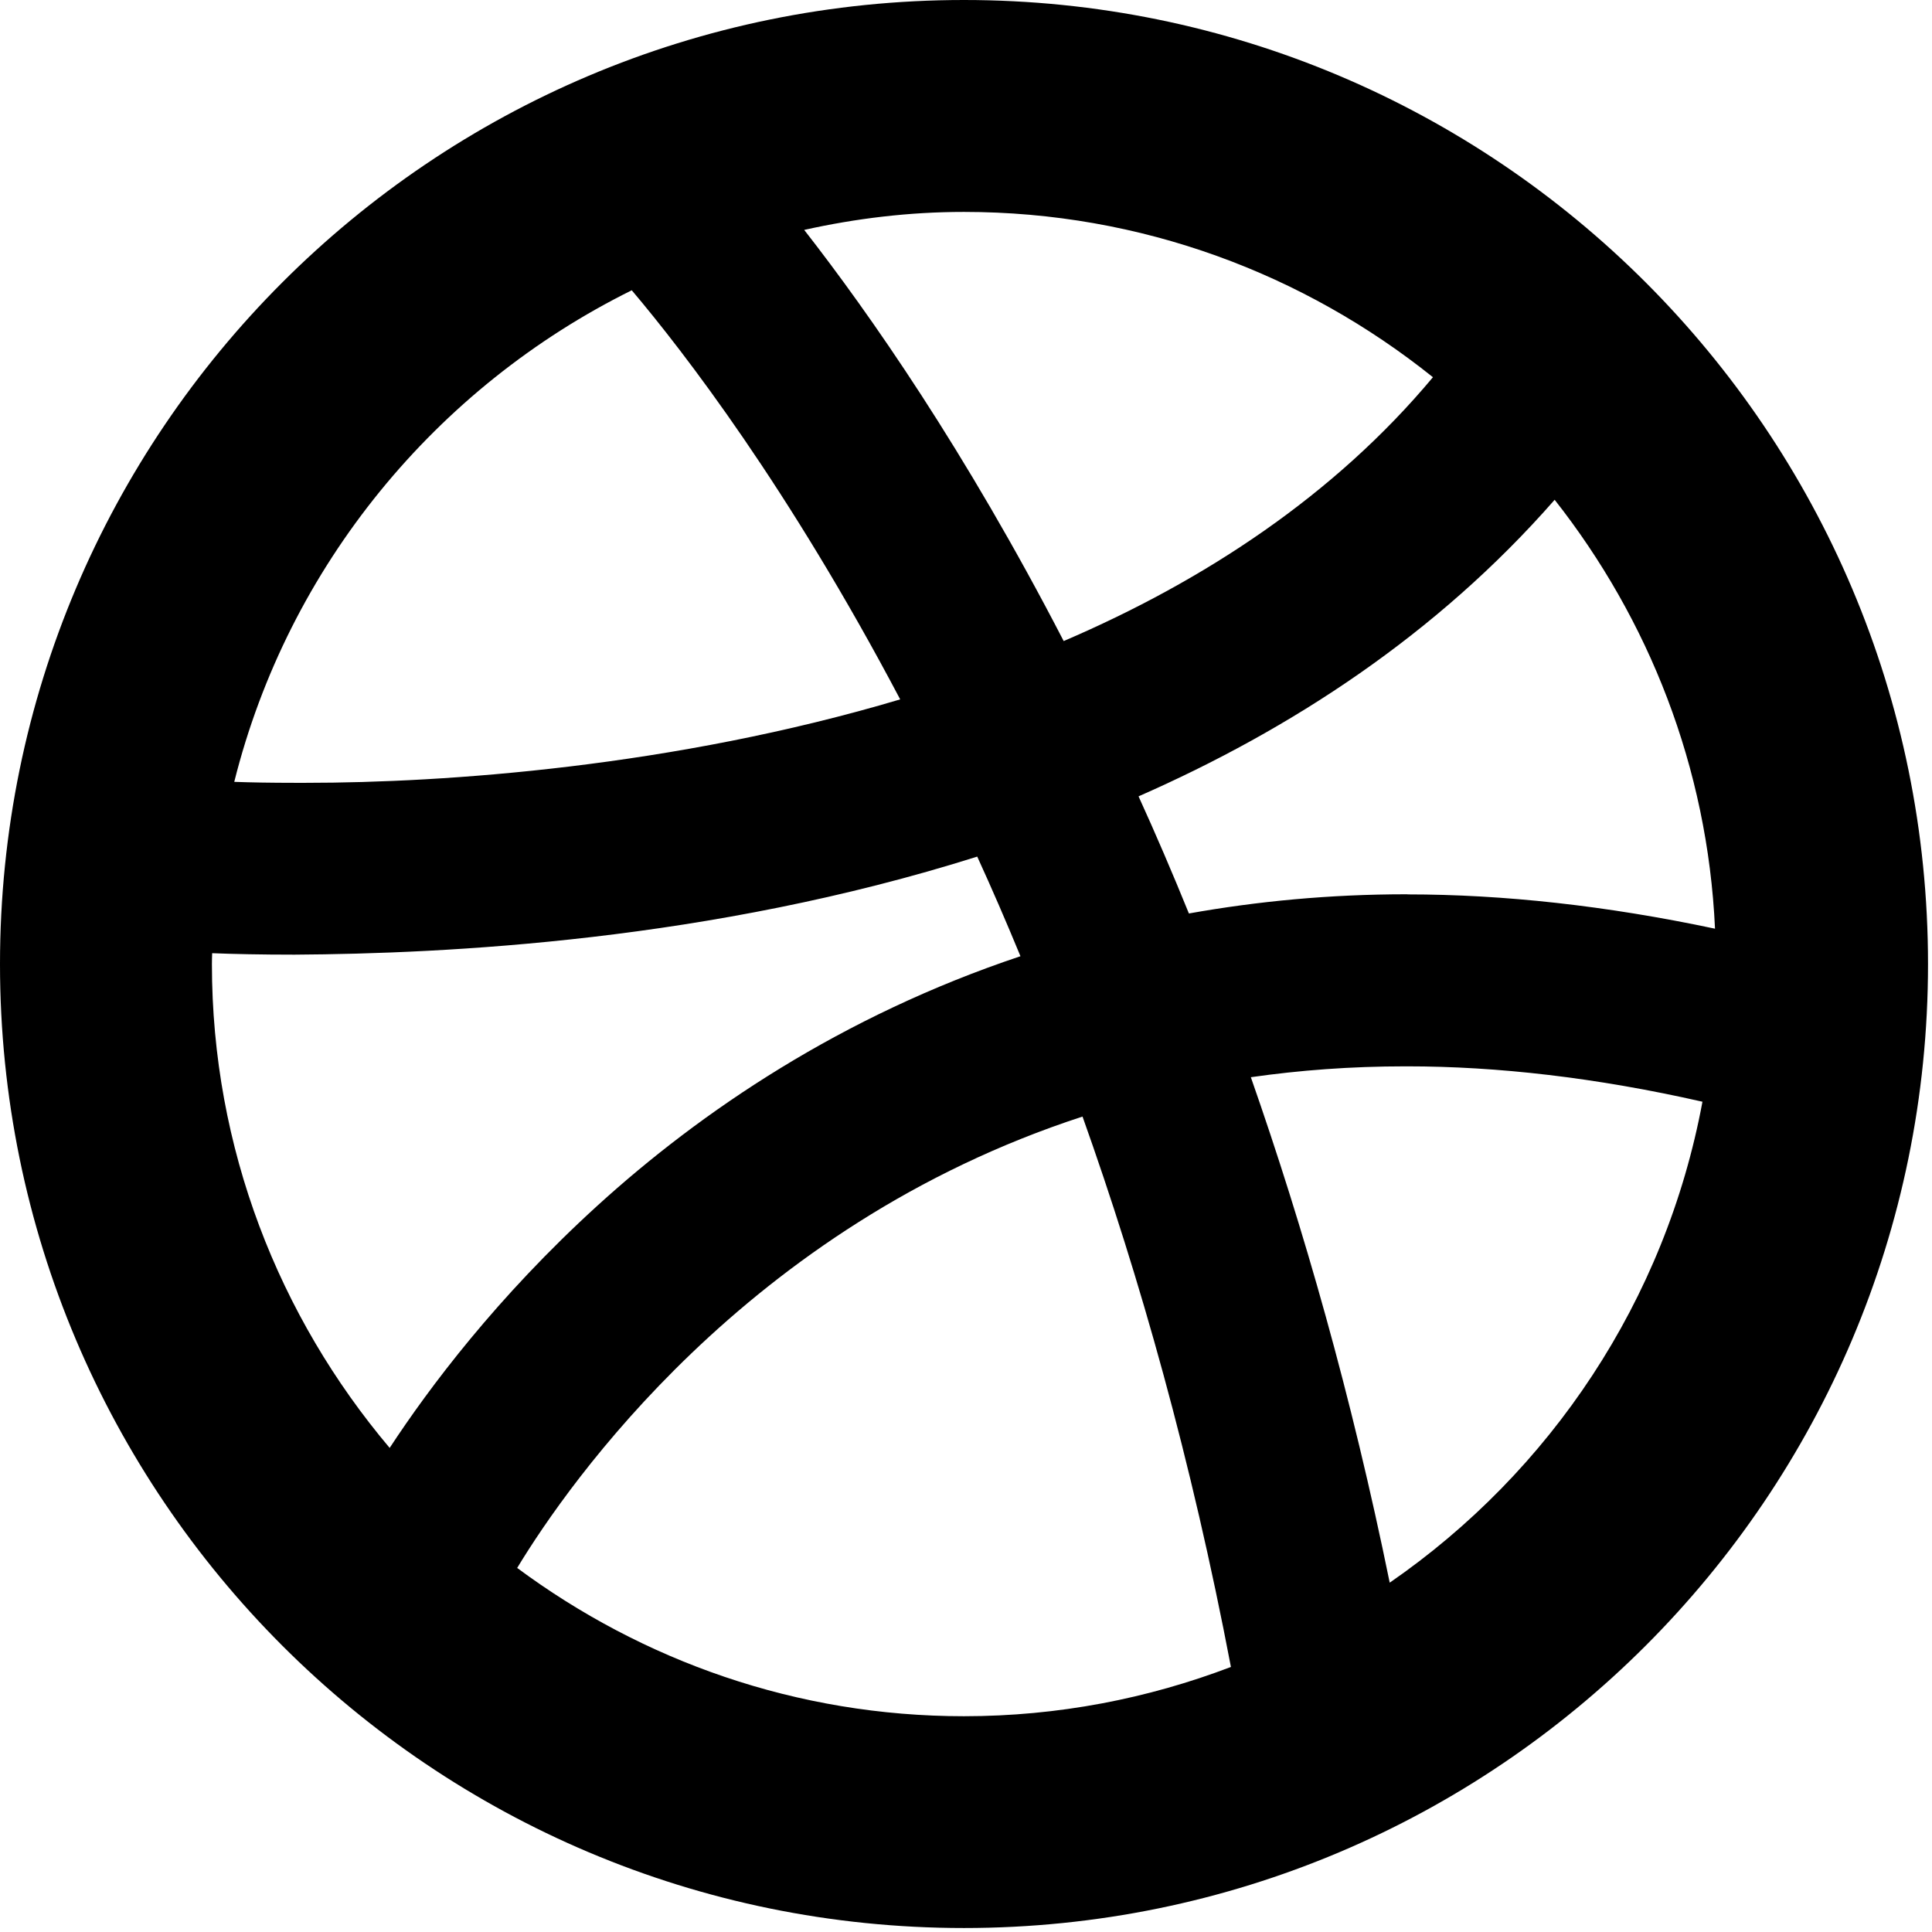
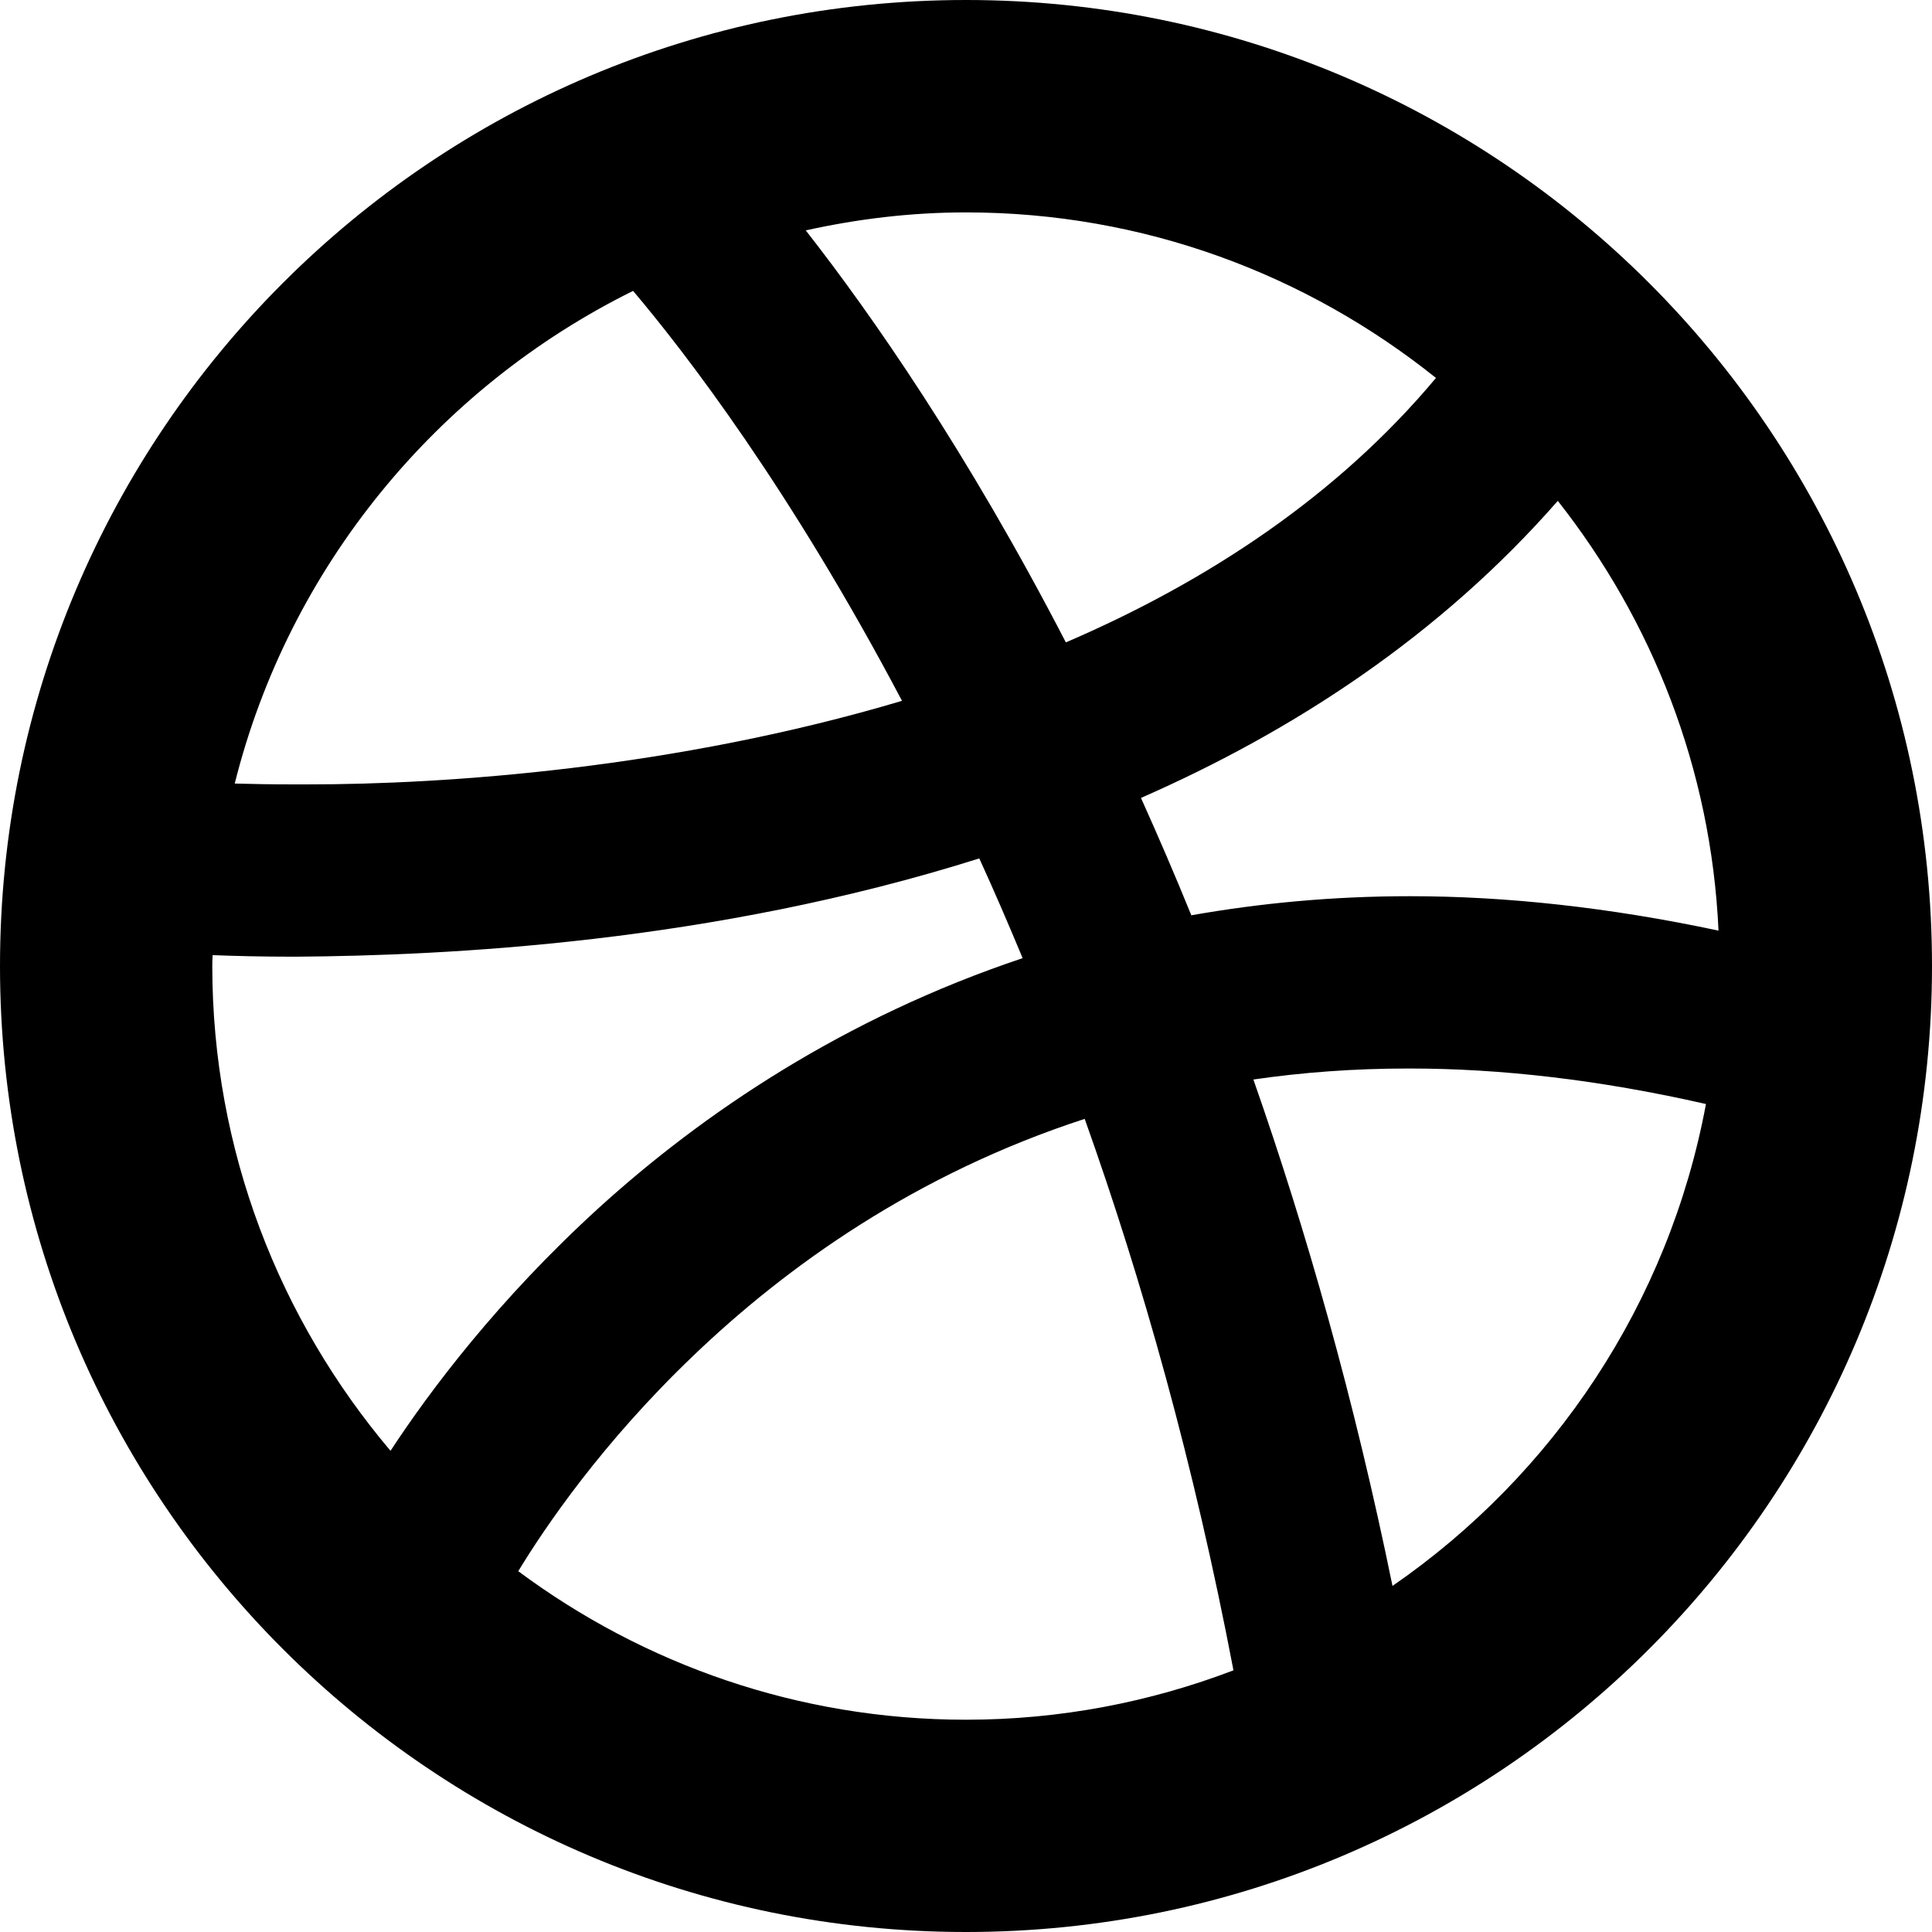
<svg xmlns="http://www.w3.org/2000/svg" width="16px" height="16px" viewBox="0 0 16 16" version="1.1">
  <defs />
  <g id="Symbols" stroke="none" stroke-width="1" fill="none" fill-rule="evenodd">
    <g id="icons/dribbble-black" fill="#000000" fill-rule="nonzero">
-       <path d="M7.983,0 C3.574,0 0,3.575 0,7.984 C0,12.393 3.574,15.967 7.983,15.967 C12.393,15.967 15.967,12.393 15.967,7.984 C15.967,3.575 12.393,0 7.983,0 Z M12.875,4.139 C13.654,5.129 14.142,6.353 14.203,7.691 C13.302,7.5 12.45,7.407 11.656,7.407 L11.656,7.406 L11.651,7.406 C11.011,7.406 10.412,7.464 9.846,7.565 C9.709,7.228 9.57,6.904 9.429,6.595 C10.688,6.042 11.897,5.256 12.875,4.139 Z M7.983,1.755 C9.452,1.755 10.8,2.269 11.867,3.124 C11.051,4.101 9.973,4.81 8.809,5.309 C7.991,3.727 7.2,2.596 6.66,1.904 C7.087,1.809 7.529,1.755 7.983,1.755 Z M5.232,2.404 C5.664,2.915 6.53,4.038 7.455,5.792 C5.574,6.352 3.681,6.483 2.535,6.483 C2.503,6.483 2.47,6.483 2.439,6.483 L2.438,6.483 C2.245,6.483 2.079,6.48 1.94,6.475 C2.387,4.687 3.612,3.206 5.232,2.404 Z M1.755,7.984 C1.755,7.955 1.756,7.925 1.757,7.894 C1.935,7.901 2.163,7.906 2.438,7.906 L2.439,7.906 C3.692,7.898 5.878,7.794 8.093,7.094 C8.214,7.358 8.333,7.633 8.451,7.919 C6.972,8.413 5.807,9.202 4.945,9.987 C4.115,10.743 3.555,11.491 3.227,11.991 C2.311,10.906 1.755,9.511 1.755,7.984 Z M7.983,14.213 C6.597,14.213 5.32,13.754 4.283,12.985 C4.503,12.622 4.976,11.926 5.728,11.206 C6.502,10.465 7.57,9.701 8.965,9.247 C9.439,10.576 9.868,12.095 10.194,13.805 C9.506,14.067 8.762,14.213 7.983,14.213 Z M11.509,13.107 C11.193,11.56 10.795,10.166 10.359,8.921 C10.764,8.863 11.188,8.831 11.636,8.831 L11.652,8.831 L11.654,8.831 L11.655,8.831 C12.397,8.831 13.214,8.923 14.099,9.124 C13.793,10.771 12.839,12.189 11.509,13.107 Z" id="Dribbble" />
+       <path d="M8,0 C3.581,0 0,3.582 0,8 C0,12.418 3.581,16 8,16 C12.418,16 16,12.418 16,8 C16,3.582 12.418,0 8,0 Z M12.901,4.148 C13.682,5.139 14.171,6.366 14.232,7.707 C13.329,7.515 12.476,7.422 11.68,7.422 L11.68,7.422 L11.674,7.422 C11.034,7.422 10.433,7.48 9.866,7.58 C9.729,7.243 9.589,6.919 9.449,6.608 C10.71,6.055 11.921,5.267 12.901,4.148 Z M8,1.759 C9.472,1.759 10.822,2.273 11.892,3.13 C11.073,4.11 9.993,4.819 8.827,5.32 C8.007,3.735 7.215,2.601 6.673,1.908 C7.102,1.813 7.544,1.759 8,1.759 Z M5.243,2.409 C5.676,2.921 6.543,4.047 7.47,5.804 C5.586,6.365 3.689,6.497 2.541,6.496 C2.508,6.496 2.476,6.496 2.444,6.496 L2.443,6.496 C2.249,6.496 2.083,6.493 1.944,6.489 C2.392,4.697 3.62,3.212 5.243,2.409 Z M1.758,8 C1.758,7.971 1.759,7.941 1.761,7.91 C1.939,7.917 2.168,7.923 2.443,7.923 L2.444,7.923 C3.699,7.914 5.89,7.81 8.11,7.109 C8.231,7.373 8.35,7.649 8.469,7.935 C6.986,8.431 5.819,9.221 4.955,10.007 C4.124,10.765 3.562,11.515 3.234,12.015 C2.315,10.928 1.759,9.531 1.758,8 Z M8,14.242 C6.611,14.242 5.33,13.783 4.292,13.012 C4.513,12.648 4.986,11.95 5.74,11.229 C6.515,10.486 7.585,9.721 8.983,9.266 C9.458,10.598 9.888,12.12 10.215,13.833 C9.526,14.096 8.78,14.242 8,14.242 Z M11.532,13.134 C11.215,11.584 10.817,10.187 10.38,8.94 C10.786,8.881 11.211,8.849 11.66,8.849 L11.676,8.849 L11.677,8.849 L11.678,8.849 C12.423,8.849 13.241,8.941 14.128,9.143 C13.821,10.793 12.865,12.214 11.532,13.134 Z" id="Dribbble" />
    </g>
  </g>
</svg>
